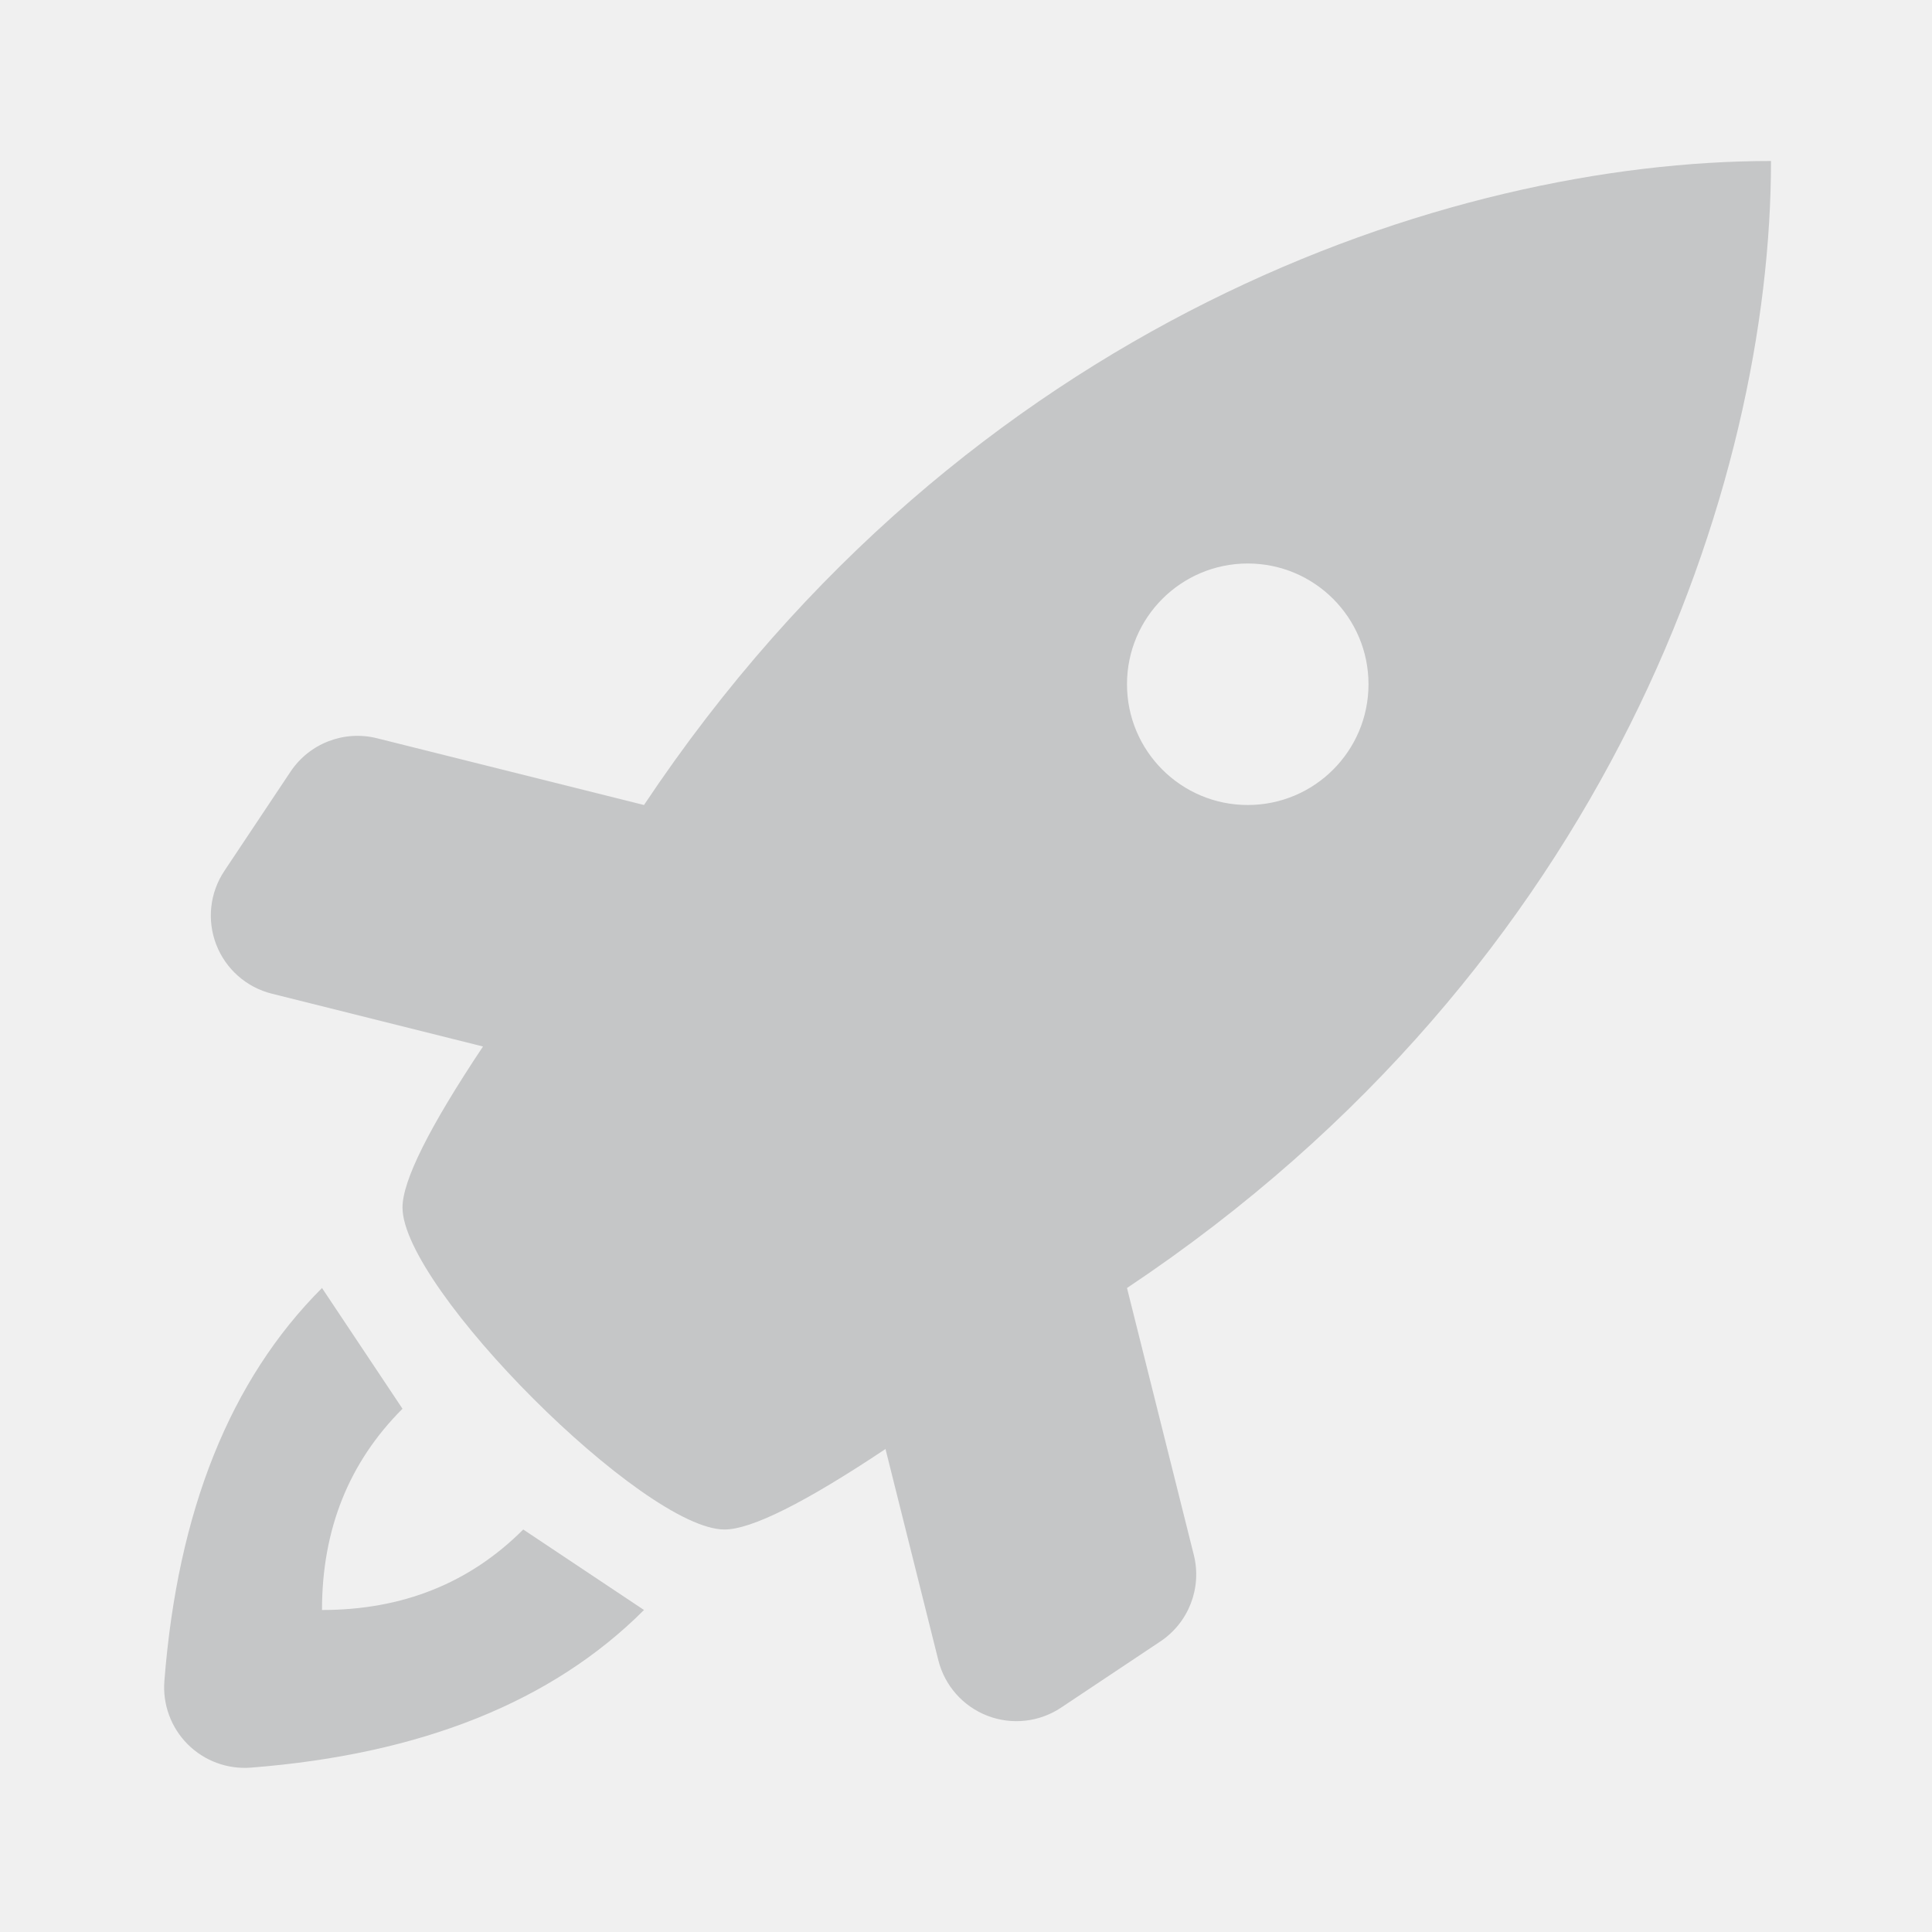
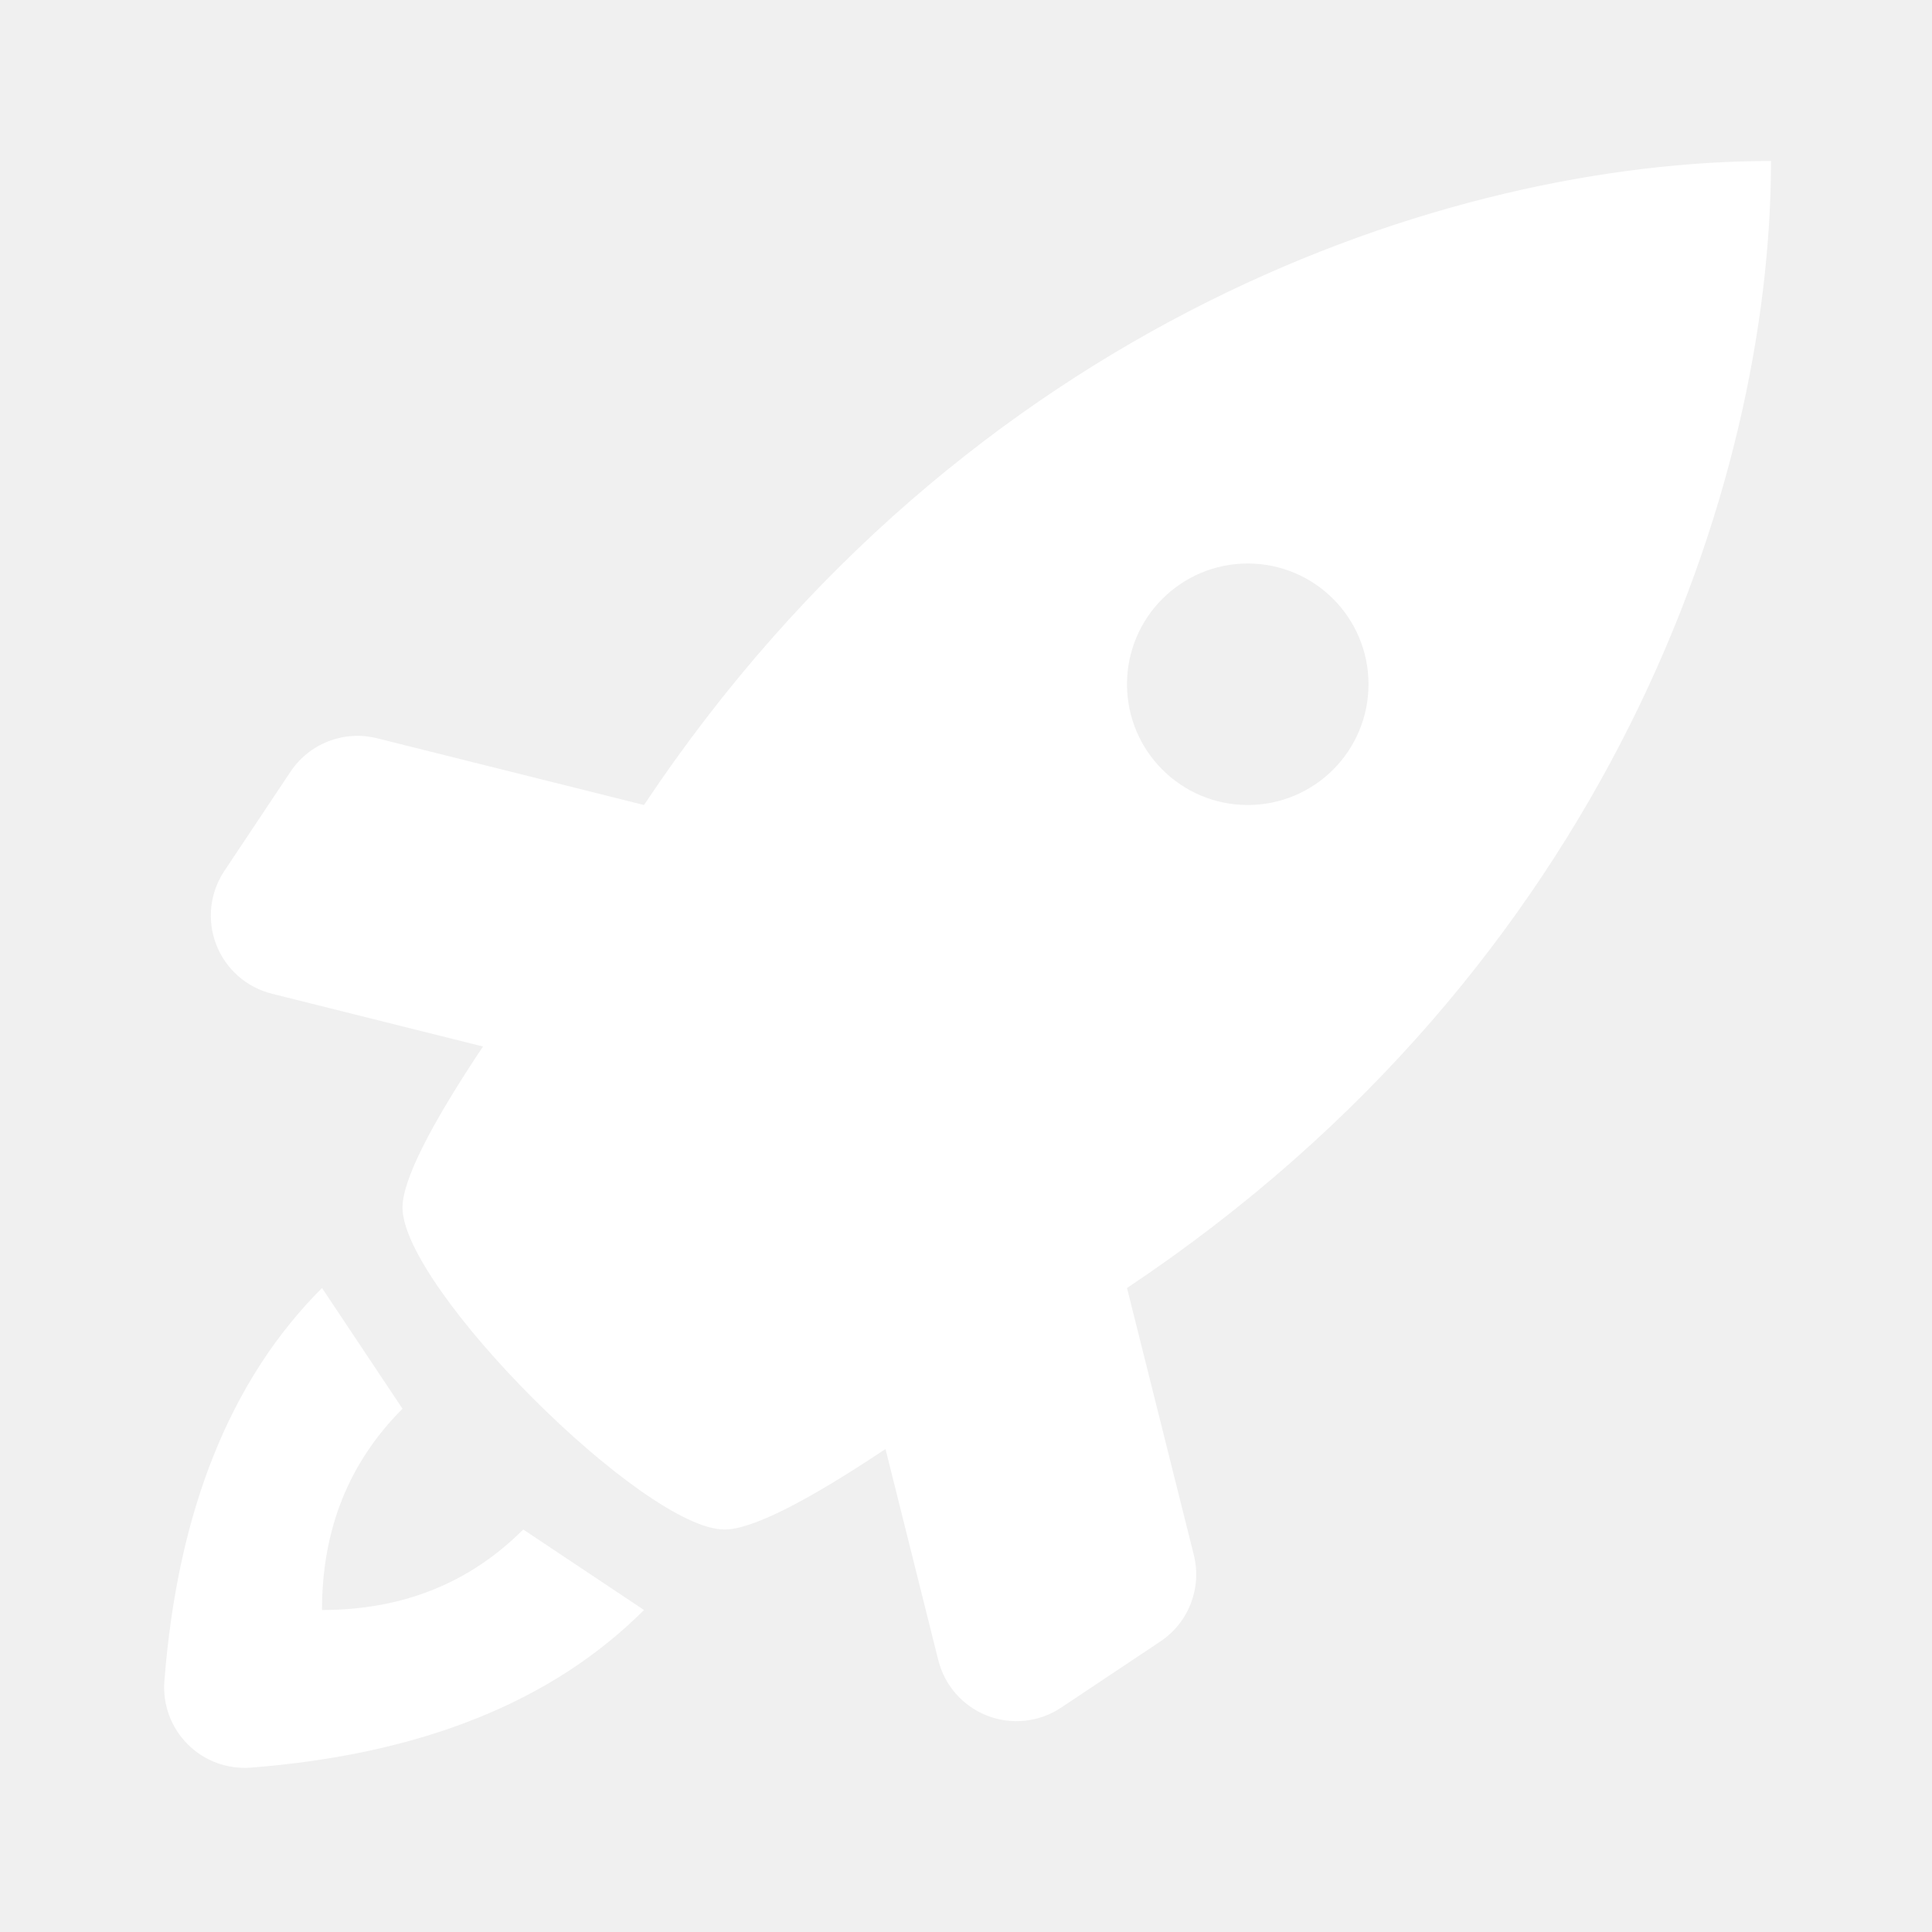
- <svg xmlns="http://www.w3.org/2000/svg" viewBox="0 0 24 24" fill="#c5c6c7" width="24" height="24">
+ <svg xmlns="http://www.w3.org/2000/svg" viewBox="0 0 24 24" fill="#ffffff" width="24" height="24">
  <path fill-rule="evenodd" d="M9 19c-1 0-4-3-4-4c0-.333.333-1 1-2l-2.623-.656a1 1 0 0 1-.59-1.525l.822-1.233a1 1 0 0 1 1.075-.415L8 10c4-6 10-8 14-8c0 4-2 10-8 14l.83 3.316a1 1 0 0 1-.416 1.075l-1.233.822a1 1 0 0 1-1.525-.59L11 18c-1 .667-1.667 1-2 1zm6.5-9a1.5 1.5 0 1 0 0-3a1.5 1.5 0 0 0 0 3zM4 16l1 1.5c-.667.667-1 1.5-1 2.5c1 0 1.833-.333 2.5-1L8 20c-1.14 1.14-2.768 1.793-4.883 1.958a1 1 0 0 1-1.075-1.075C2.207 18.768 2.86 17.14 4 16z" />
</svg>
